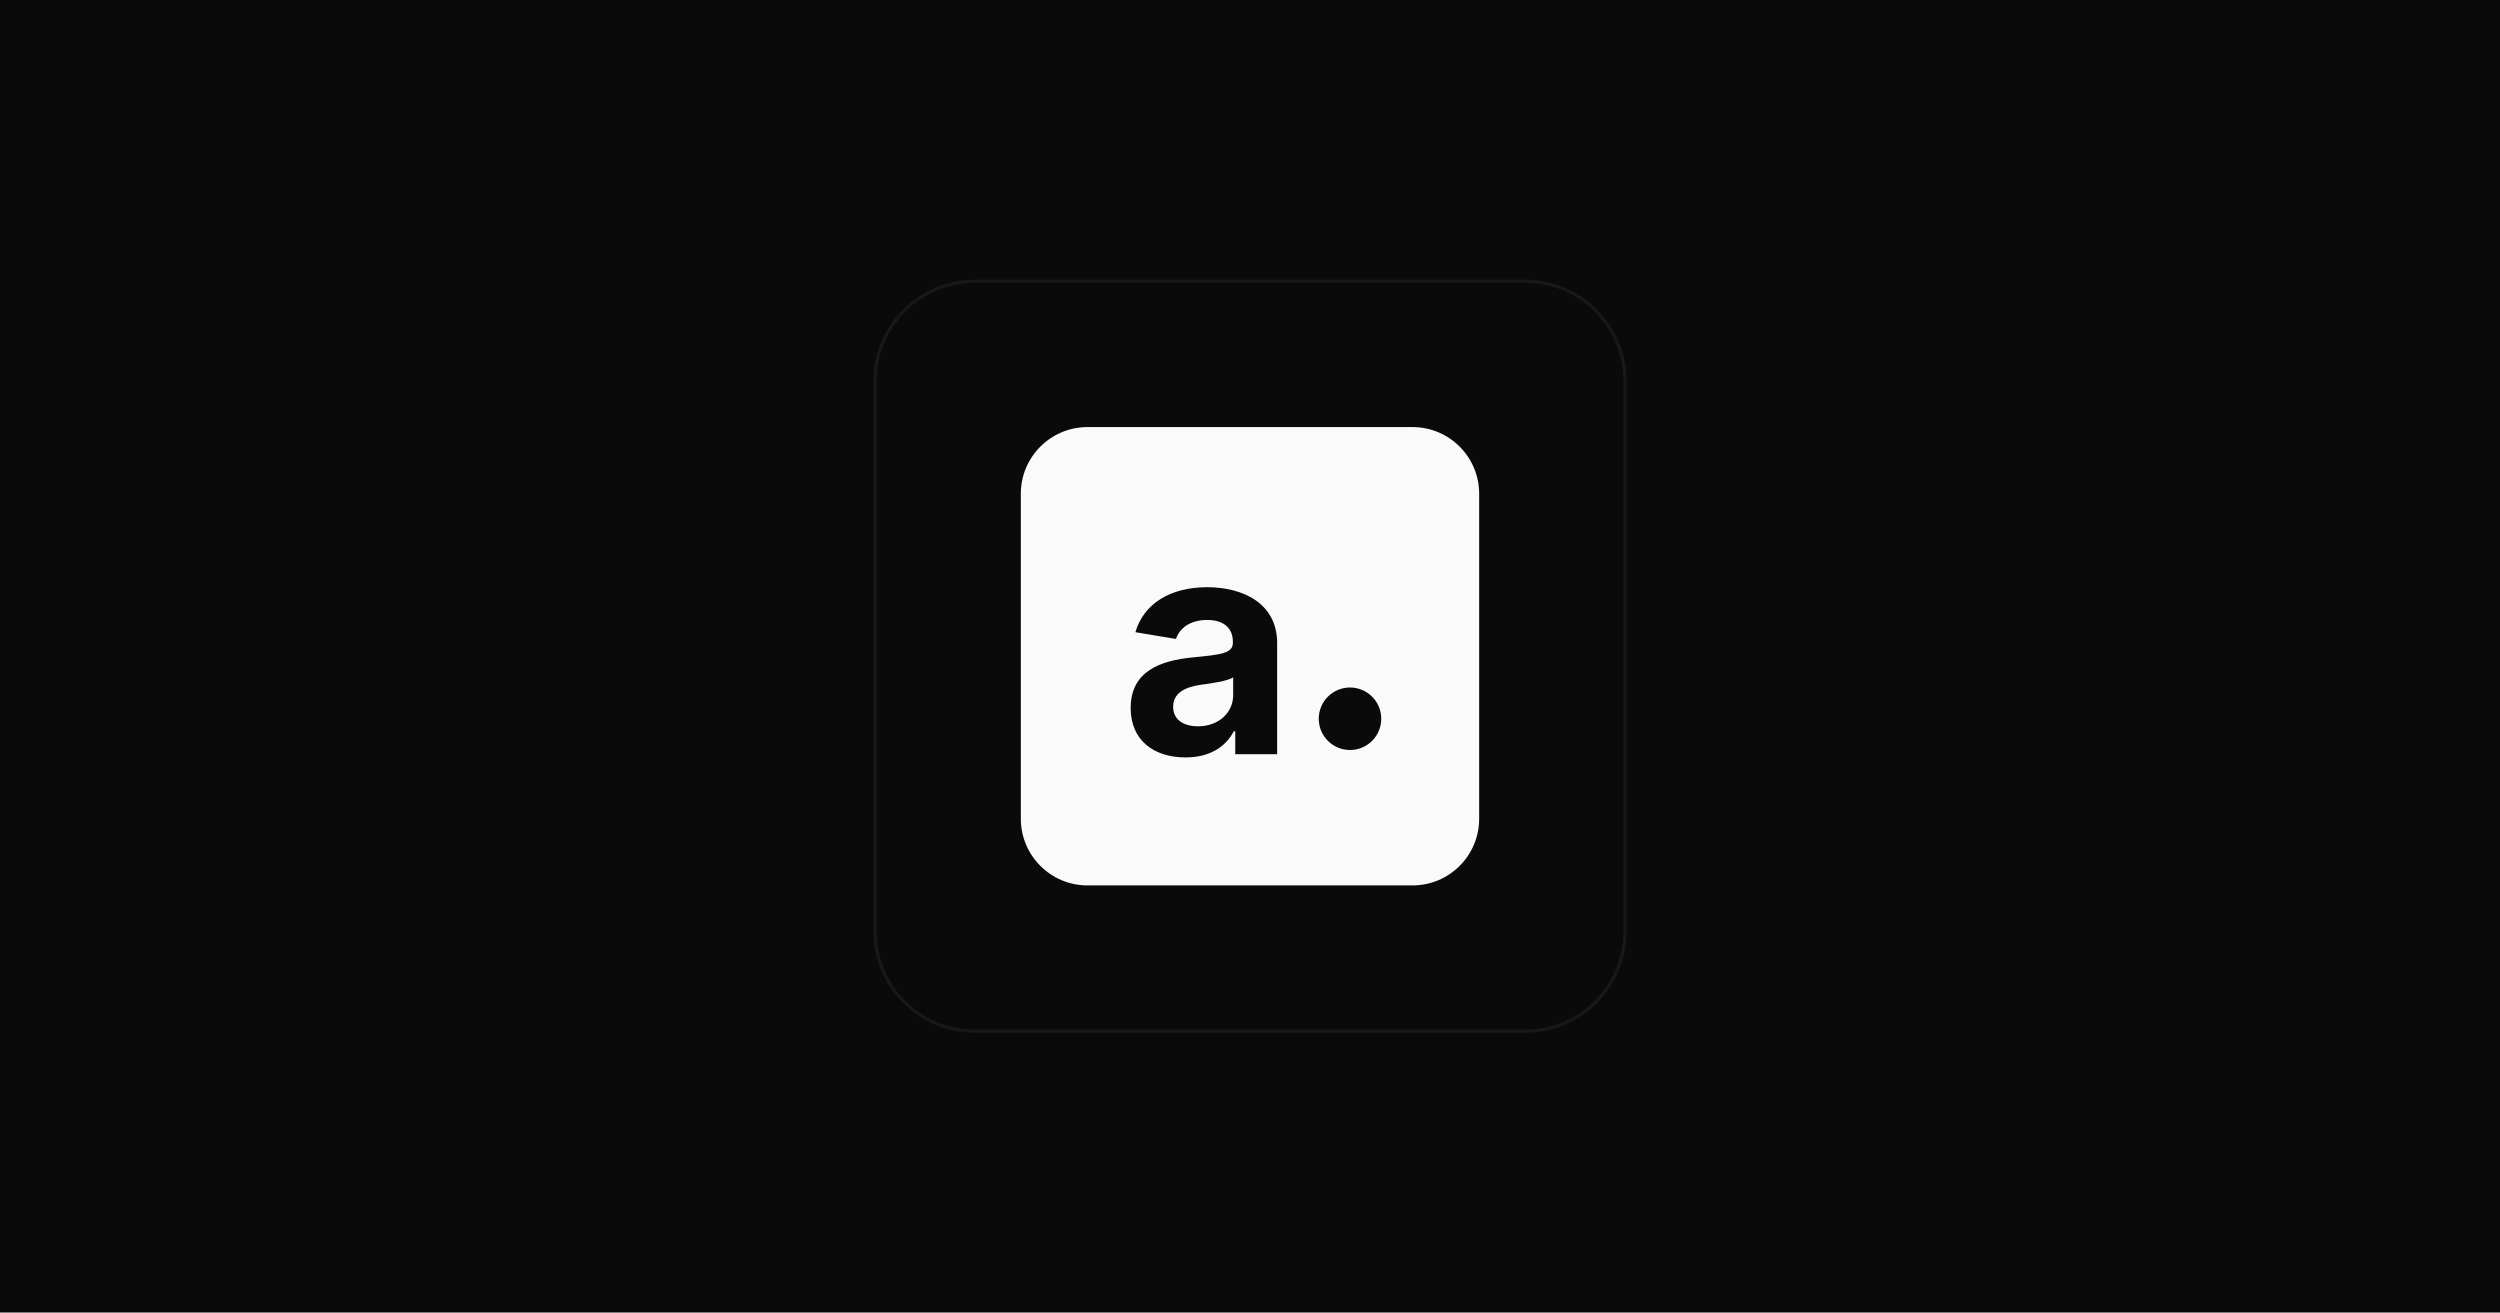
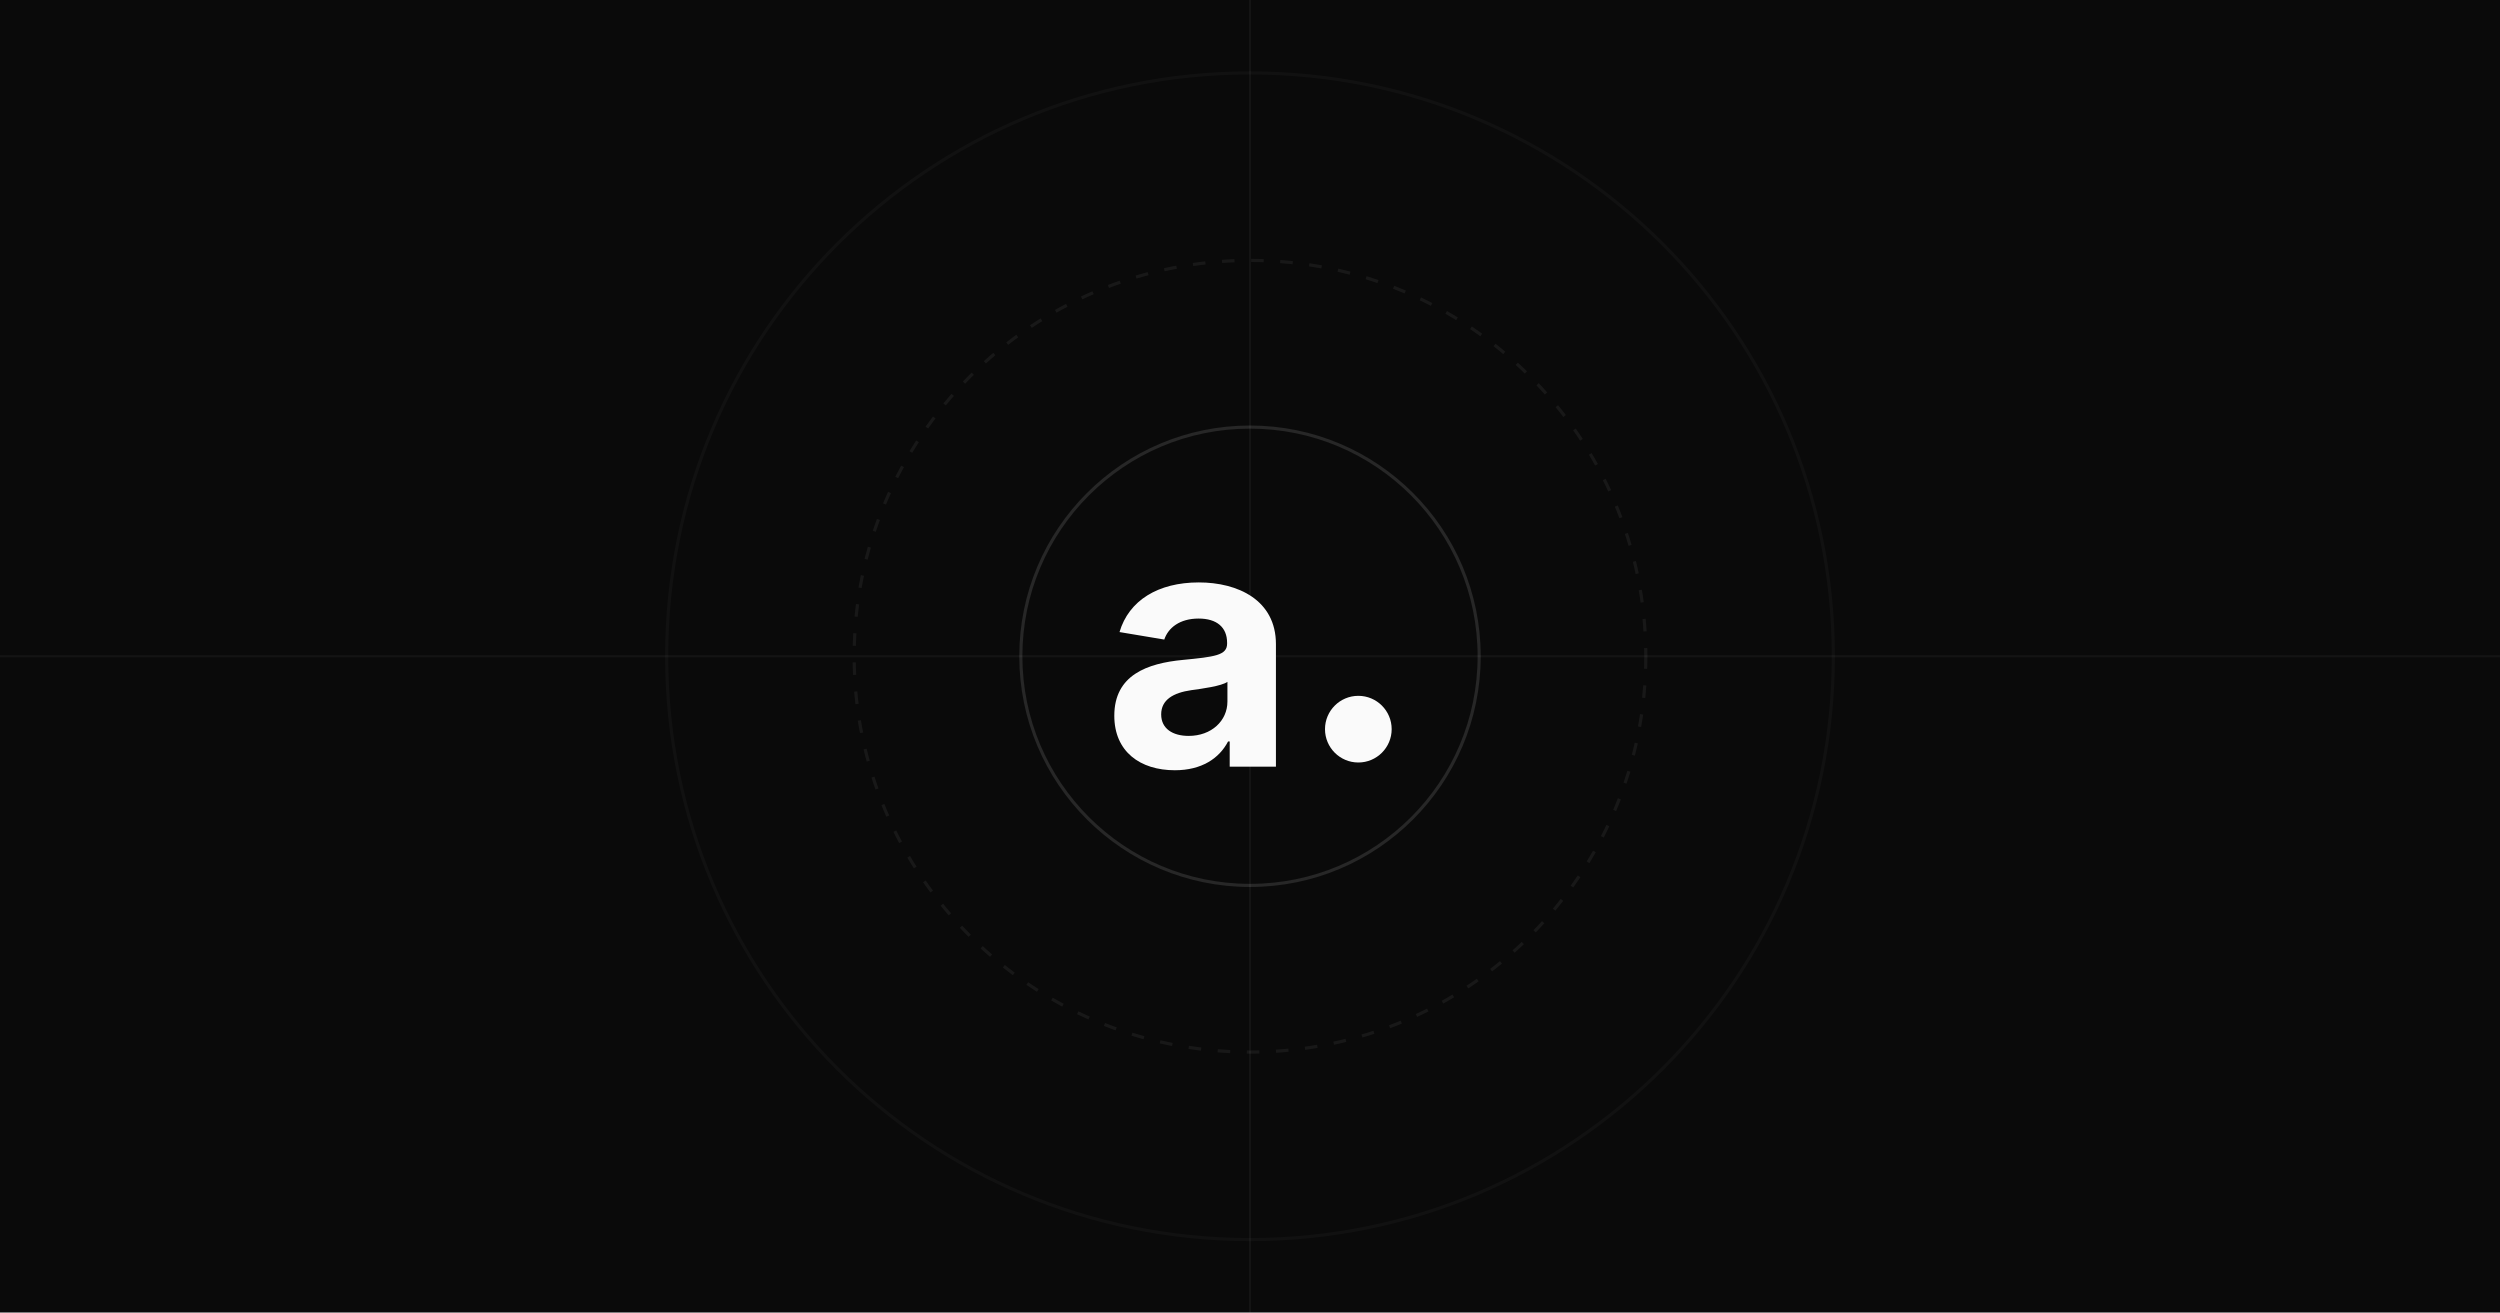
<svg xmlns="http://www.w3.org/2000/svg" viewBox="0 0 1200 630" width="1200" height="630">
  <rect width="1200" height="630" fill="#0A0A0A" />
-   <rect x="420" y="135" width="360" height="360" rx="48" fill="none" stroke="#FFFFFF" stroke-opacity="0.06" stroke-width="1.5" />
-   <rect x="490" y="205" width="220" height="220" rx="32" fill="#FAFAFA" />
-   <text x="580" y="362" font-family="Inter, -apple-system, BlinkMacSystemFont, sans-serif" font-weight="700" font-size="145" fill="#0A0A0A" text-anchor="middle" letter-spacing="-6">a</text>
-   <circle cx="648" cy="345" r="15" fill="#0A0A0A" />
+   <line x1="0" y1="315" x2="1200" y2="315" stroke="#FFFFFF" stroke-opacity="0.04" stroke-width="1" />
+   <line x1="600" y1="0" x2="600" y2="630" stroke="#FFFFFF" stroke-opacity="0.04" stroke-width="1" />
+   <circle cx="600" cy="315" r="110" fill="none" stroke="#FFFFFF" stroke-opacity="0.12" stroke-width="1.5" />
+   <circle cx="600" cy="315" r="190" fill="none" stroke="#FFFFFF" stroke-opacity="0.06" stroke-width="1.5" stroke-dasharray="6 8" />
+   <circle cx="600" cy="315" r="280" fill="none" stroke="#FFFFFF" stroke-opacity="0.03" stroke-width="1.5" />
+   <text x="576" y="368" font-family="Inter, -apple-system, BlinkMacSystemFont, sans-serif" font-weight="700" font-size="160" fill="#FAFAFA" text-anchor="middle" letter-spacing="-7">a</text>
+   <circle cx="652" cy="350" r="16" fill="#FAFAFA" />
</svg>
